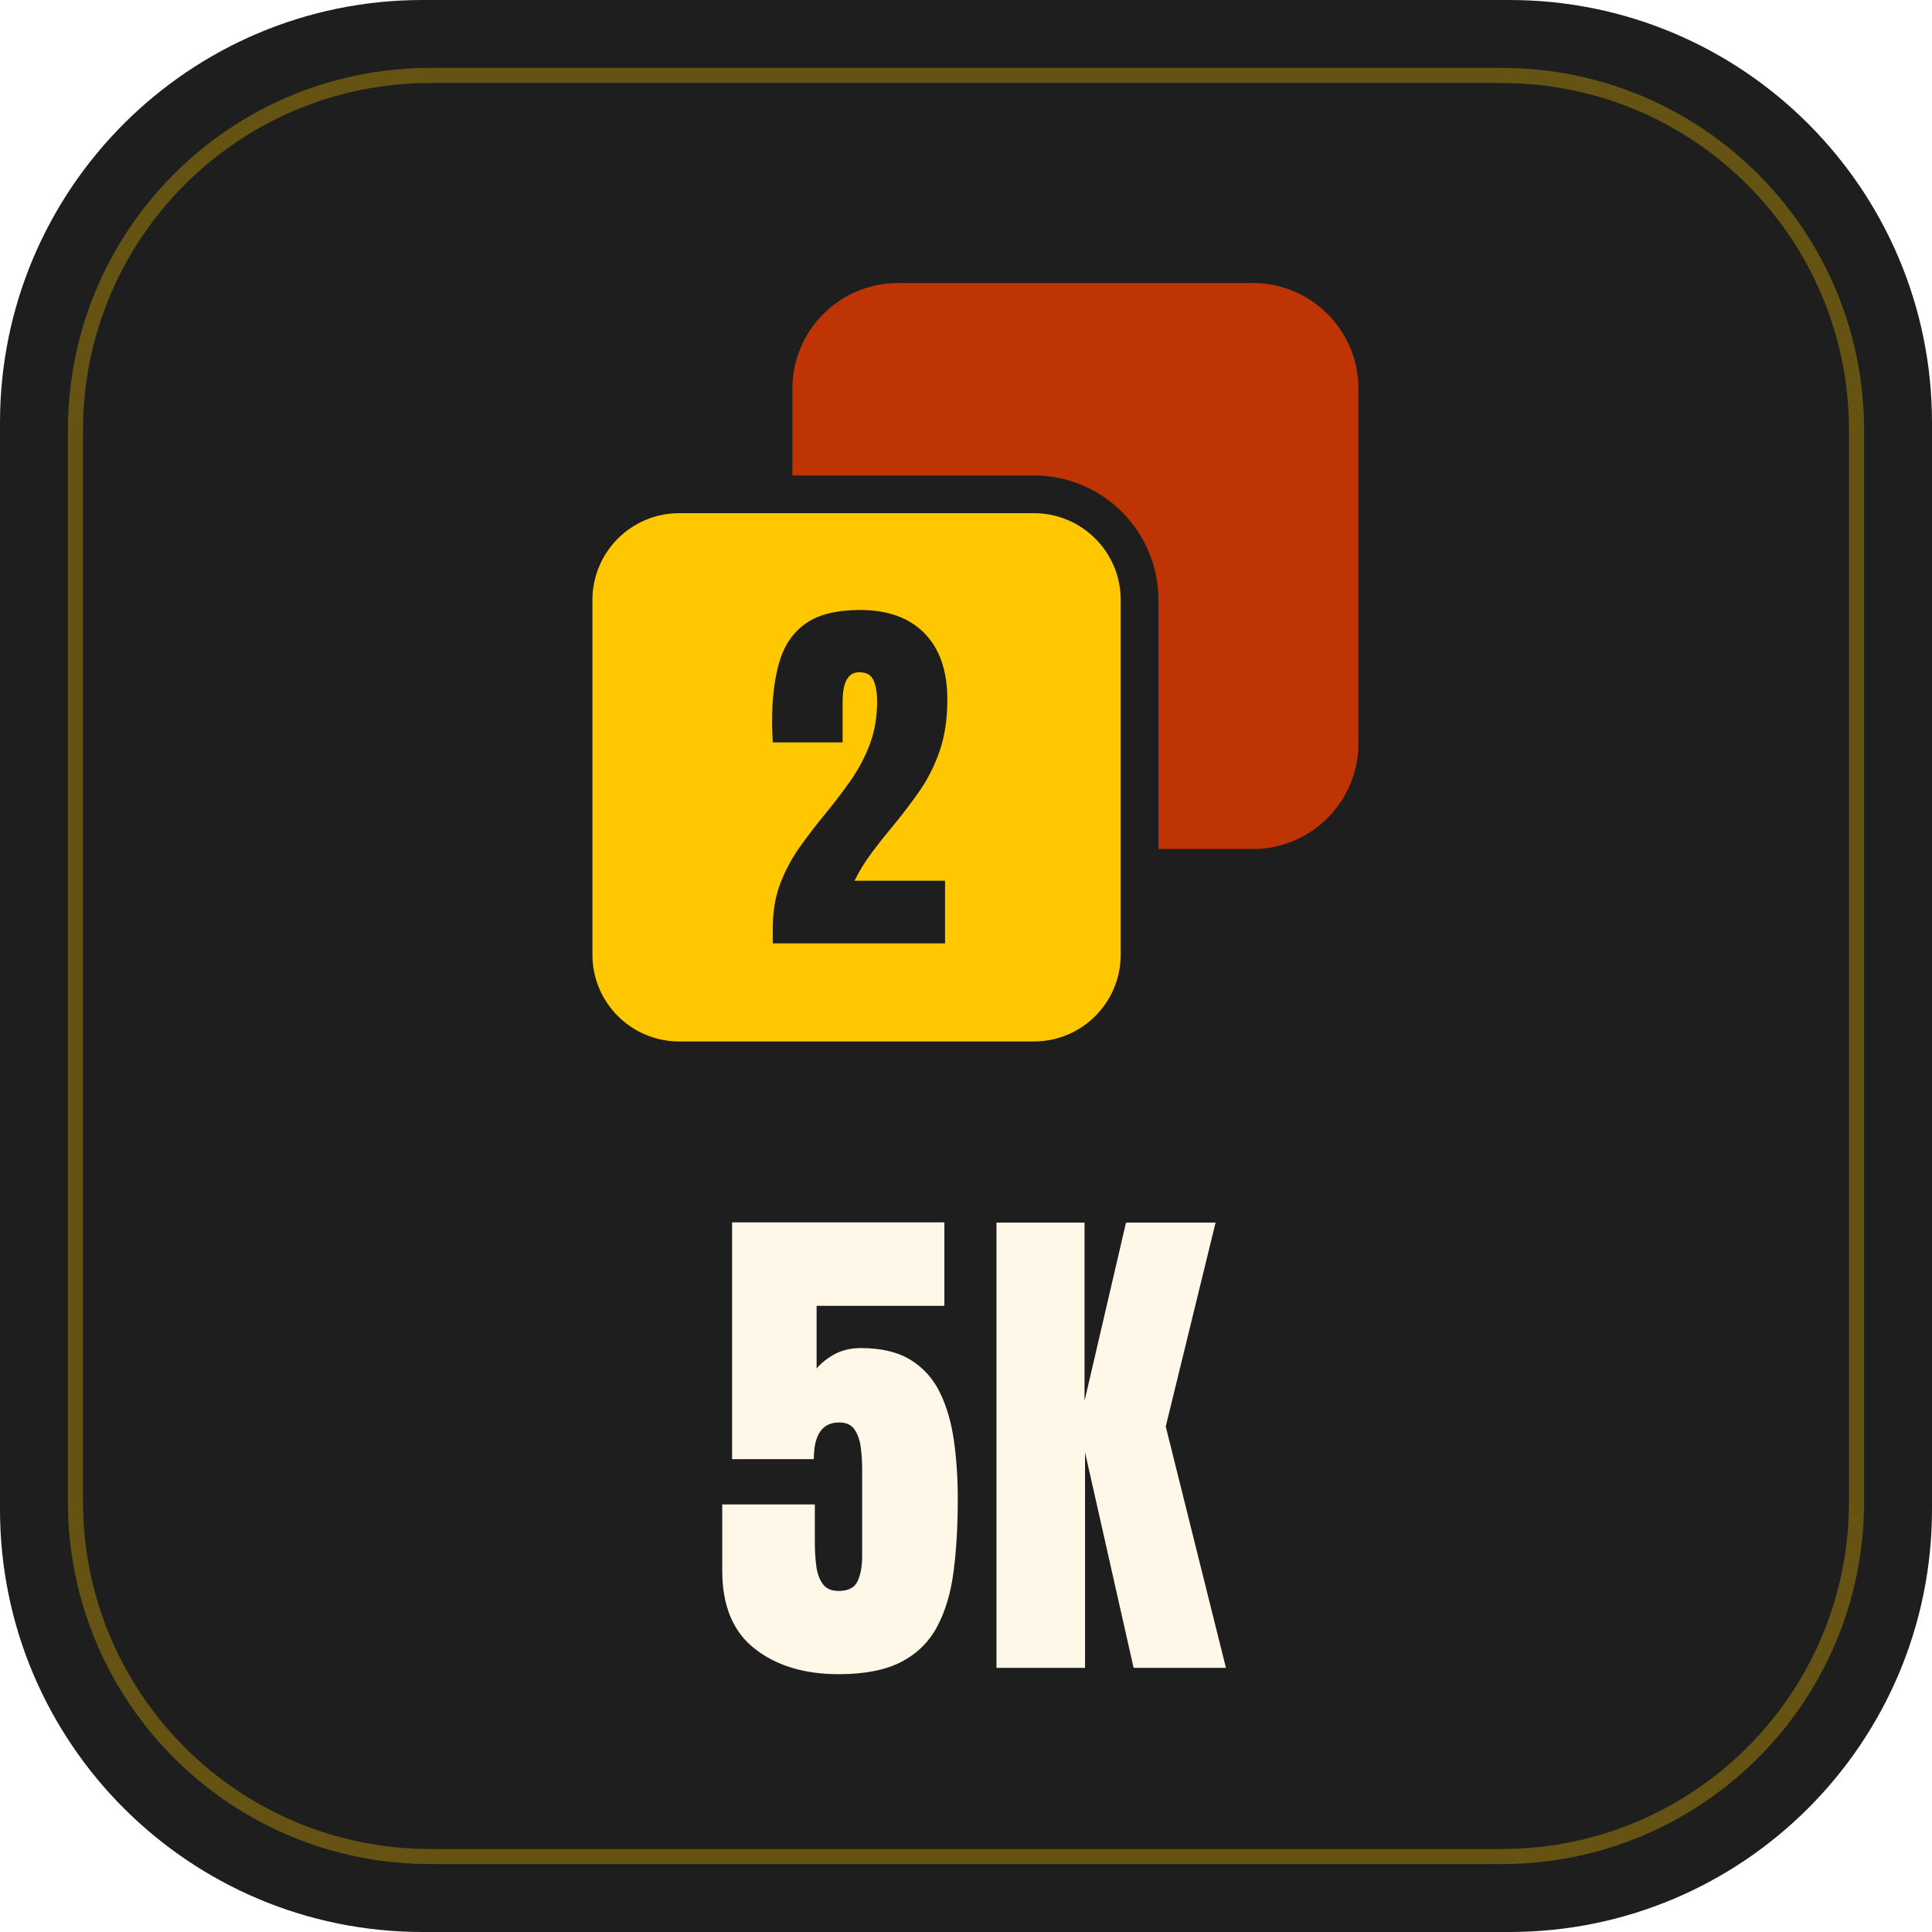
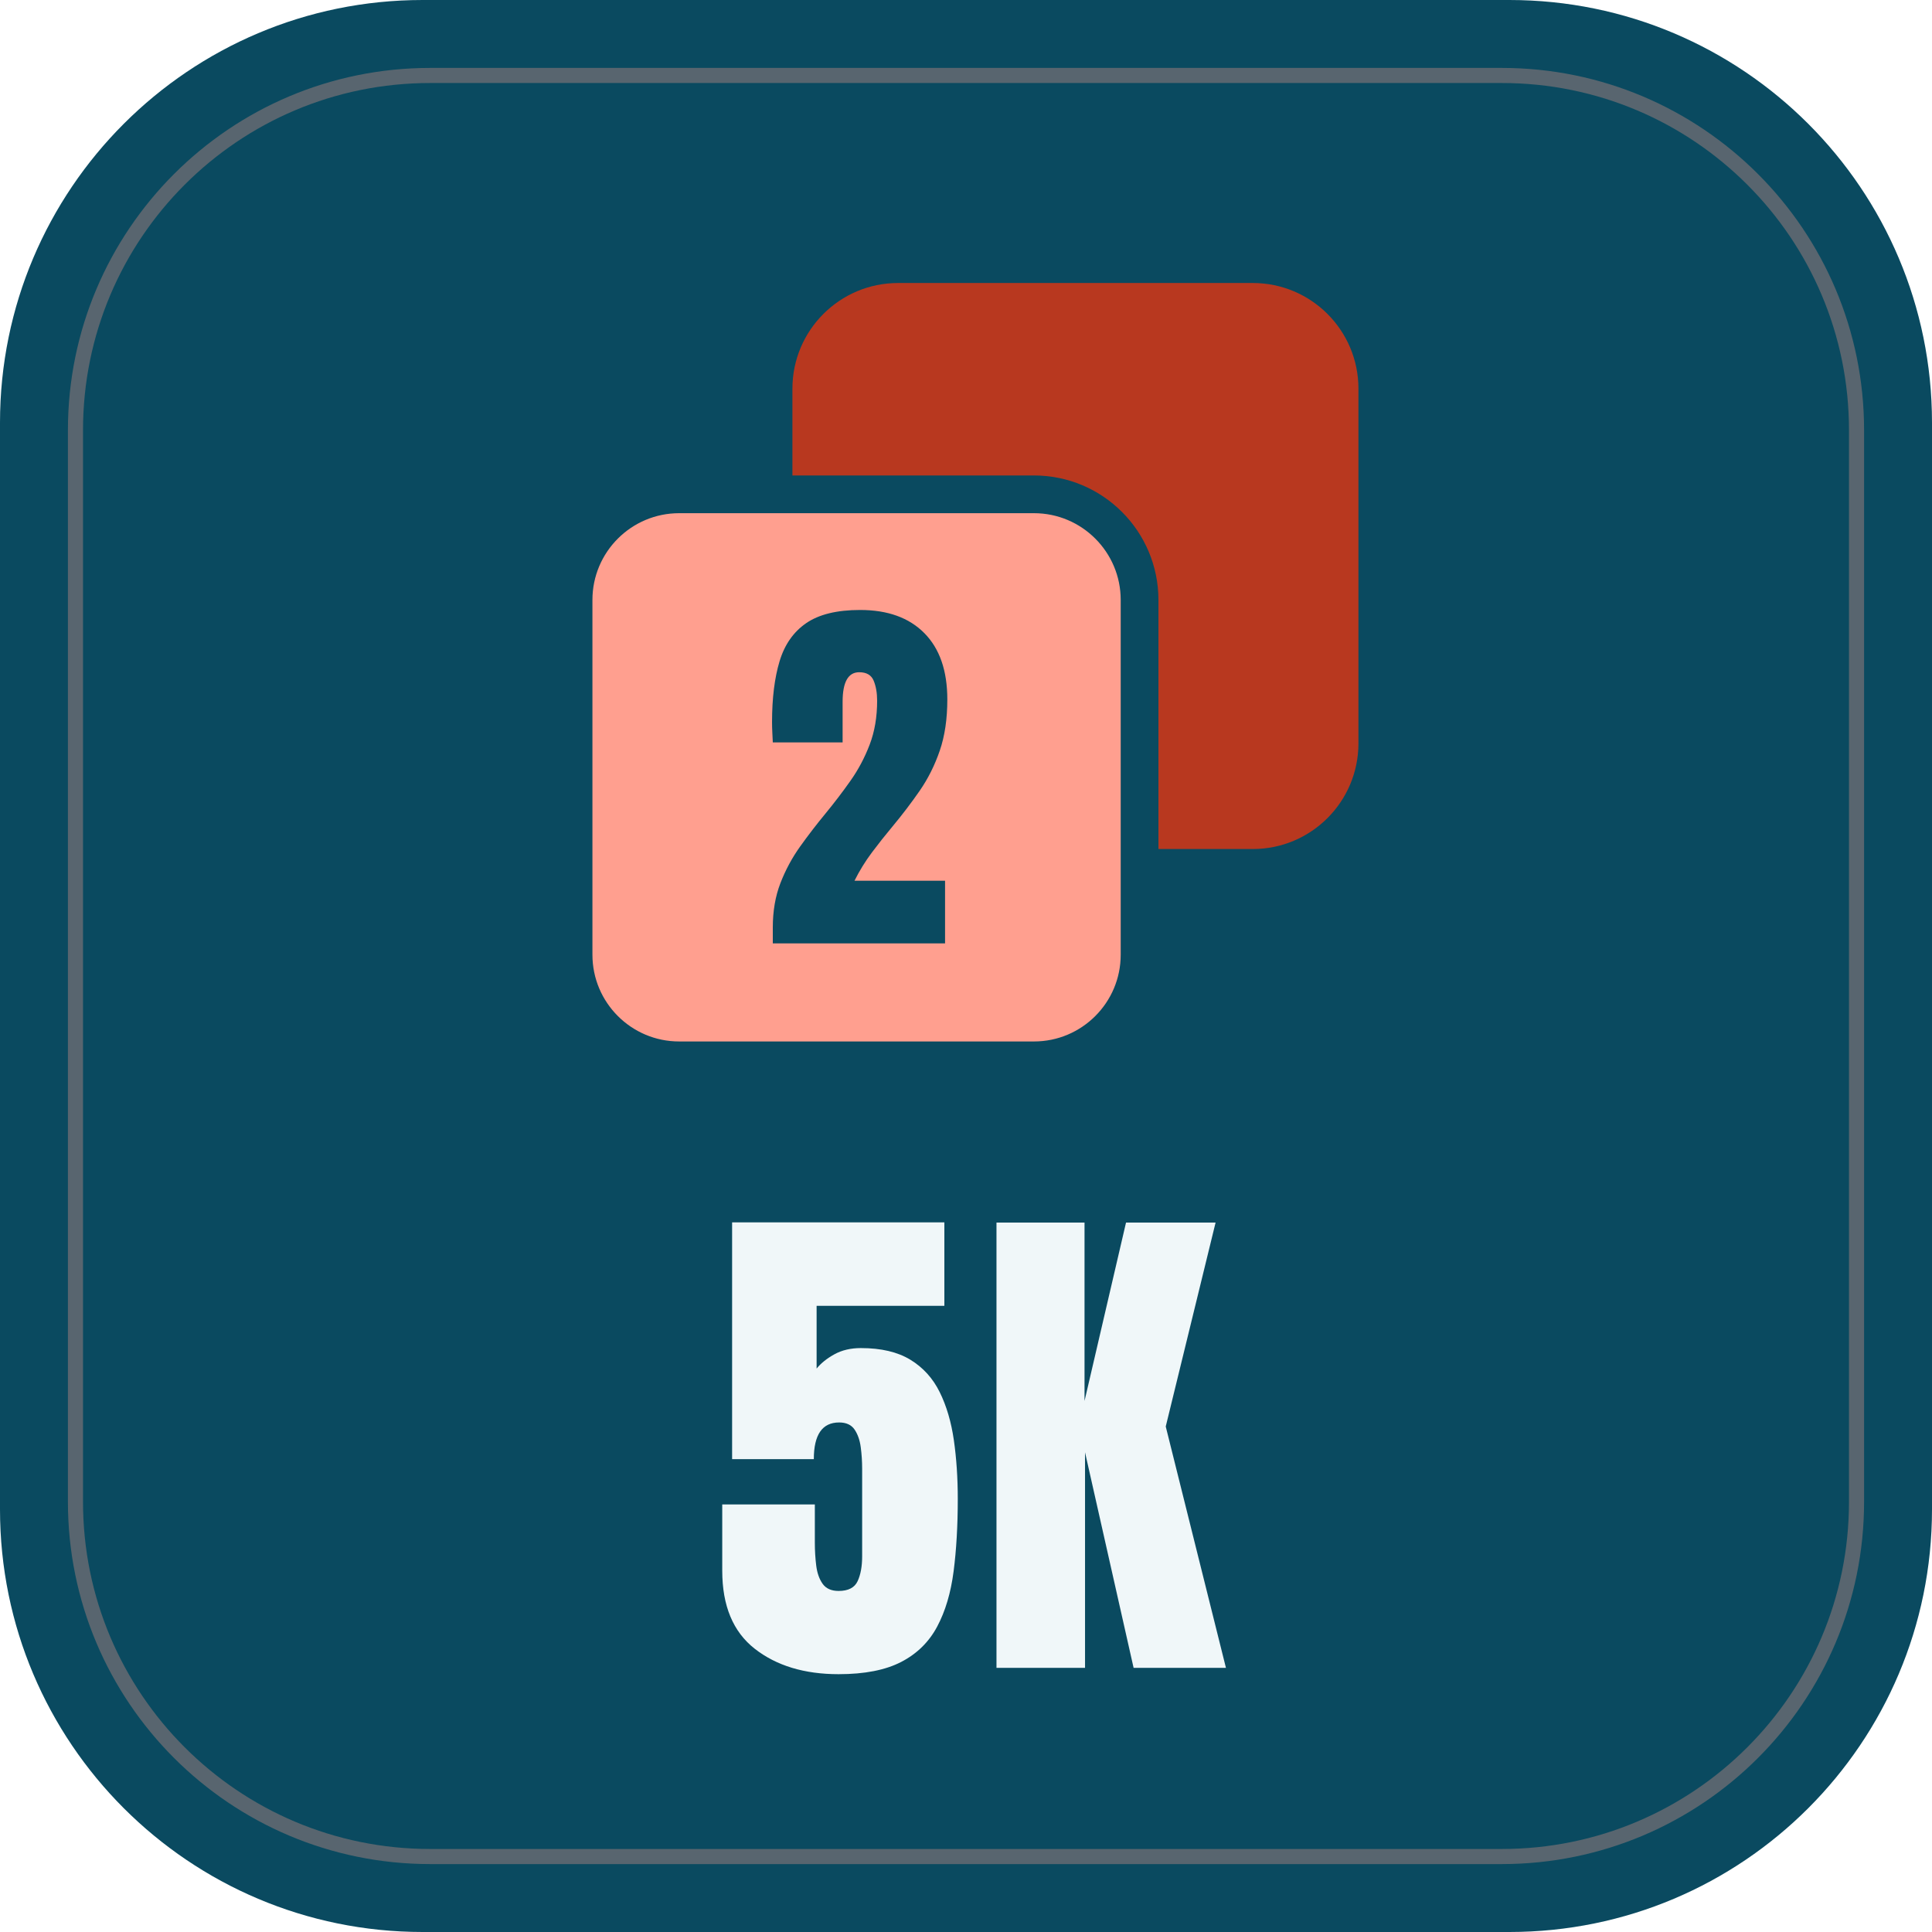
<svg xmlns="http://www.w3.org/2000/svg" viewBox="0 0 1024 1024" width="1024" height="1024">
-   <rect width="1024" height="1024" rx="224" fill="#1e1e1e" />
-   <rect x="40" y="40" width="944" height="944" rx="188" fill="none" stroke="#ffc700" stroke-opacity=".32" stroke-width="8" />
-   <rect x="420" y="150" width="300" height="300" rx="56" fill="#bf3404" />
-   <rect x="304" y="262" width="300" height="300" rx="56" fill="#ffc700" stroke="#1e1e1e" stroke-width="20" />
-   <path fill="#1e1e1e" d="M409.6 500.0V491.6Q409.6 478.5 413.65 468.05Q417.7 457.6 424.1 448.65Q430.5 439.7 437.6 431.1Q444.5 422.7 450.75 413.85Q457.0 405.0 460.95 394.65Q464.9 384.3 464.9 371.4Q464.9 365.2 463.05 360.75Q461.2 356.3 455.4 356.3Q446.6 356.3 446.6 372.0V393.5H409.6Q409.5 391.2 409.35 388.3Q409.2 385.4 409.2 382.7Q409.2 363.7 413.2 350.45Q417.2 337.2 427.35 330.25Q437.5 323.3 455.9 323.3Q477.8 323.3 489.95 335.6Q502.1 347.9 502.1 370.7Q502.1 386.2 498.1 397.85Q494.1 409.5 487.5 419.05Q480.9 428.6 473.0 438.1Q467.4 444.8 462.15 451.8Q456.9 458.8 452.9 466.8H500.9V500.0Z" />
-   <path fill="#fff7e8" d="M444.485 887.352Q417.265 887.352 400.034 873.876Q382.803 860.4 382.803 832.509V797.377H431.881V817.625Q431.881 823.927 432.618 829.827Q433.356 835.727 436.037 839.482Q438.719 843.236 444.485 843.236Q452.128 843.236 454.542 838.074Q456.956 832.911 456.956 824.866V778.47Q456.956 772.705 456.218 767.073Q455.481 761.441 452.933 757.686Q450.385 753.932 444.753 753.932Q431.344 753.932 431.344 773.375H388.033V647.866H500.535V692.116H432.819V725.37Q436.306 721.08 442.273 717.794Q448.24 714.509 456.285 714.509Q472.376 714.509 482.5 720.677Q492.624 726.845 498.055 737.841Q503.485 748.836 505.564 763.318Q507.642 777.8 507.642 794.427Q507.642 815.748 505.43 832.844Q503.217 849.941 496.714 862.143Q490.21 874.345 477.673 880.849Q465.135 887.352 444.485 887.352ZM528.158 884.0V648.0H574.822V742.534L596.812 648.0H644.281L617.865 756.077L649.778 884.0H600.835L575.09 769.755V884.0Z" />
+   <rect width="1024" height="1024" rx="224" fill="#0A4A60" />
+   <rect x="40" y="40" width="944" height="944" rx="188" fill="none" stroke="#FF9F8F" stroke-opacity=".32" stroke-width="8" />
+   <rect x="420" y="150" width="300" height="300" rx="56" fill="#B8381F" />
+   <rect x="304" y="262" width="300" height="300" rx="56" fill="#FF9F8F" stroke="#0A4A60" stroke-width="20" />
+   <path fill="#0A4A60" d="M409.6 500.0V491.6Q409.6 478.5 413.65 468.05Q417.7 457.6 424.1 448.65Q430.5 439.7 437.6 431.1Q444.5 422.7 450.75 413.85Q457.0 405.0 460.95 394.65Q464.9 384.3 464.9 371.4Q464.9 365.2 463.05 360.75Q461.2 356.3 455.4 356.3Q446.6 356.3 446.6 372.0V393.5H409.6Q409.5 391.2 409.35 388.3Q409.2 385.4 409.2 382.7Q409.2 363.7 413.2 350.45Q417.2 337.2 427.35 330.25Q437.5 323.3 455.9 323.3Q477.8 323.3 489.95 335.6Q502.1 347.9 502.1 370.7Q502.1 386.2 498.1 397.85Q494.1 409.5 487.5 419.05Q480.9 428.6 473.0 438.1Q467.4 444.8 462.15 451.8Q456.9 458.8 452.9 466.8H500.9V500.0Z" />
+   <path fill="#F0F7F9" d="M444.485 887.352Q417.265 887.352 400.034 873.876Q382.803 860.4 382.803 832.509V797.377H431.881V817.625Q431.881 823.927 432.618 829.827Q433.356 835.727 436.037 839.482Q438.719 843.236 444.485 843.236Q452.128 843.236 454.542 838.074Q456.956 832.911 456.956 824.866V778.47Q456.956 772.705 456.218 767.073Q455.481 761.441 452.933 757.686Q450.385 753.932 444.753 753.932Q431.344 753.932 431.344 773.375H388.033V647.866H500.535V692.116H432.819V725.37Q436.306 721.08 442.273 717.794Q448.24 714.509 456.285 714.509Q472.376 714.509 482.5 720.677Q492.624 726.845 498.055 737.841Q503.485 748.836 505.564 763.318Q507.642 777.8 507.642 794.427Q507.642 815.748 505.43 832.844Q503.217 849.941 496.714 862.143Q490.21 874.345 477.673 880.849Q465.135 887.352 444.485 887.352ZM528.158 884.0V648.0H574.822V742.534L596.812 648.0H644.281L617.865 756.077L649.778 884.0H600.835L575.09 769.755V884.0Z" />
</svg>
